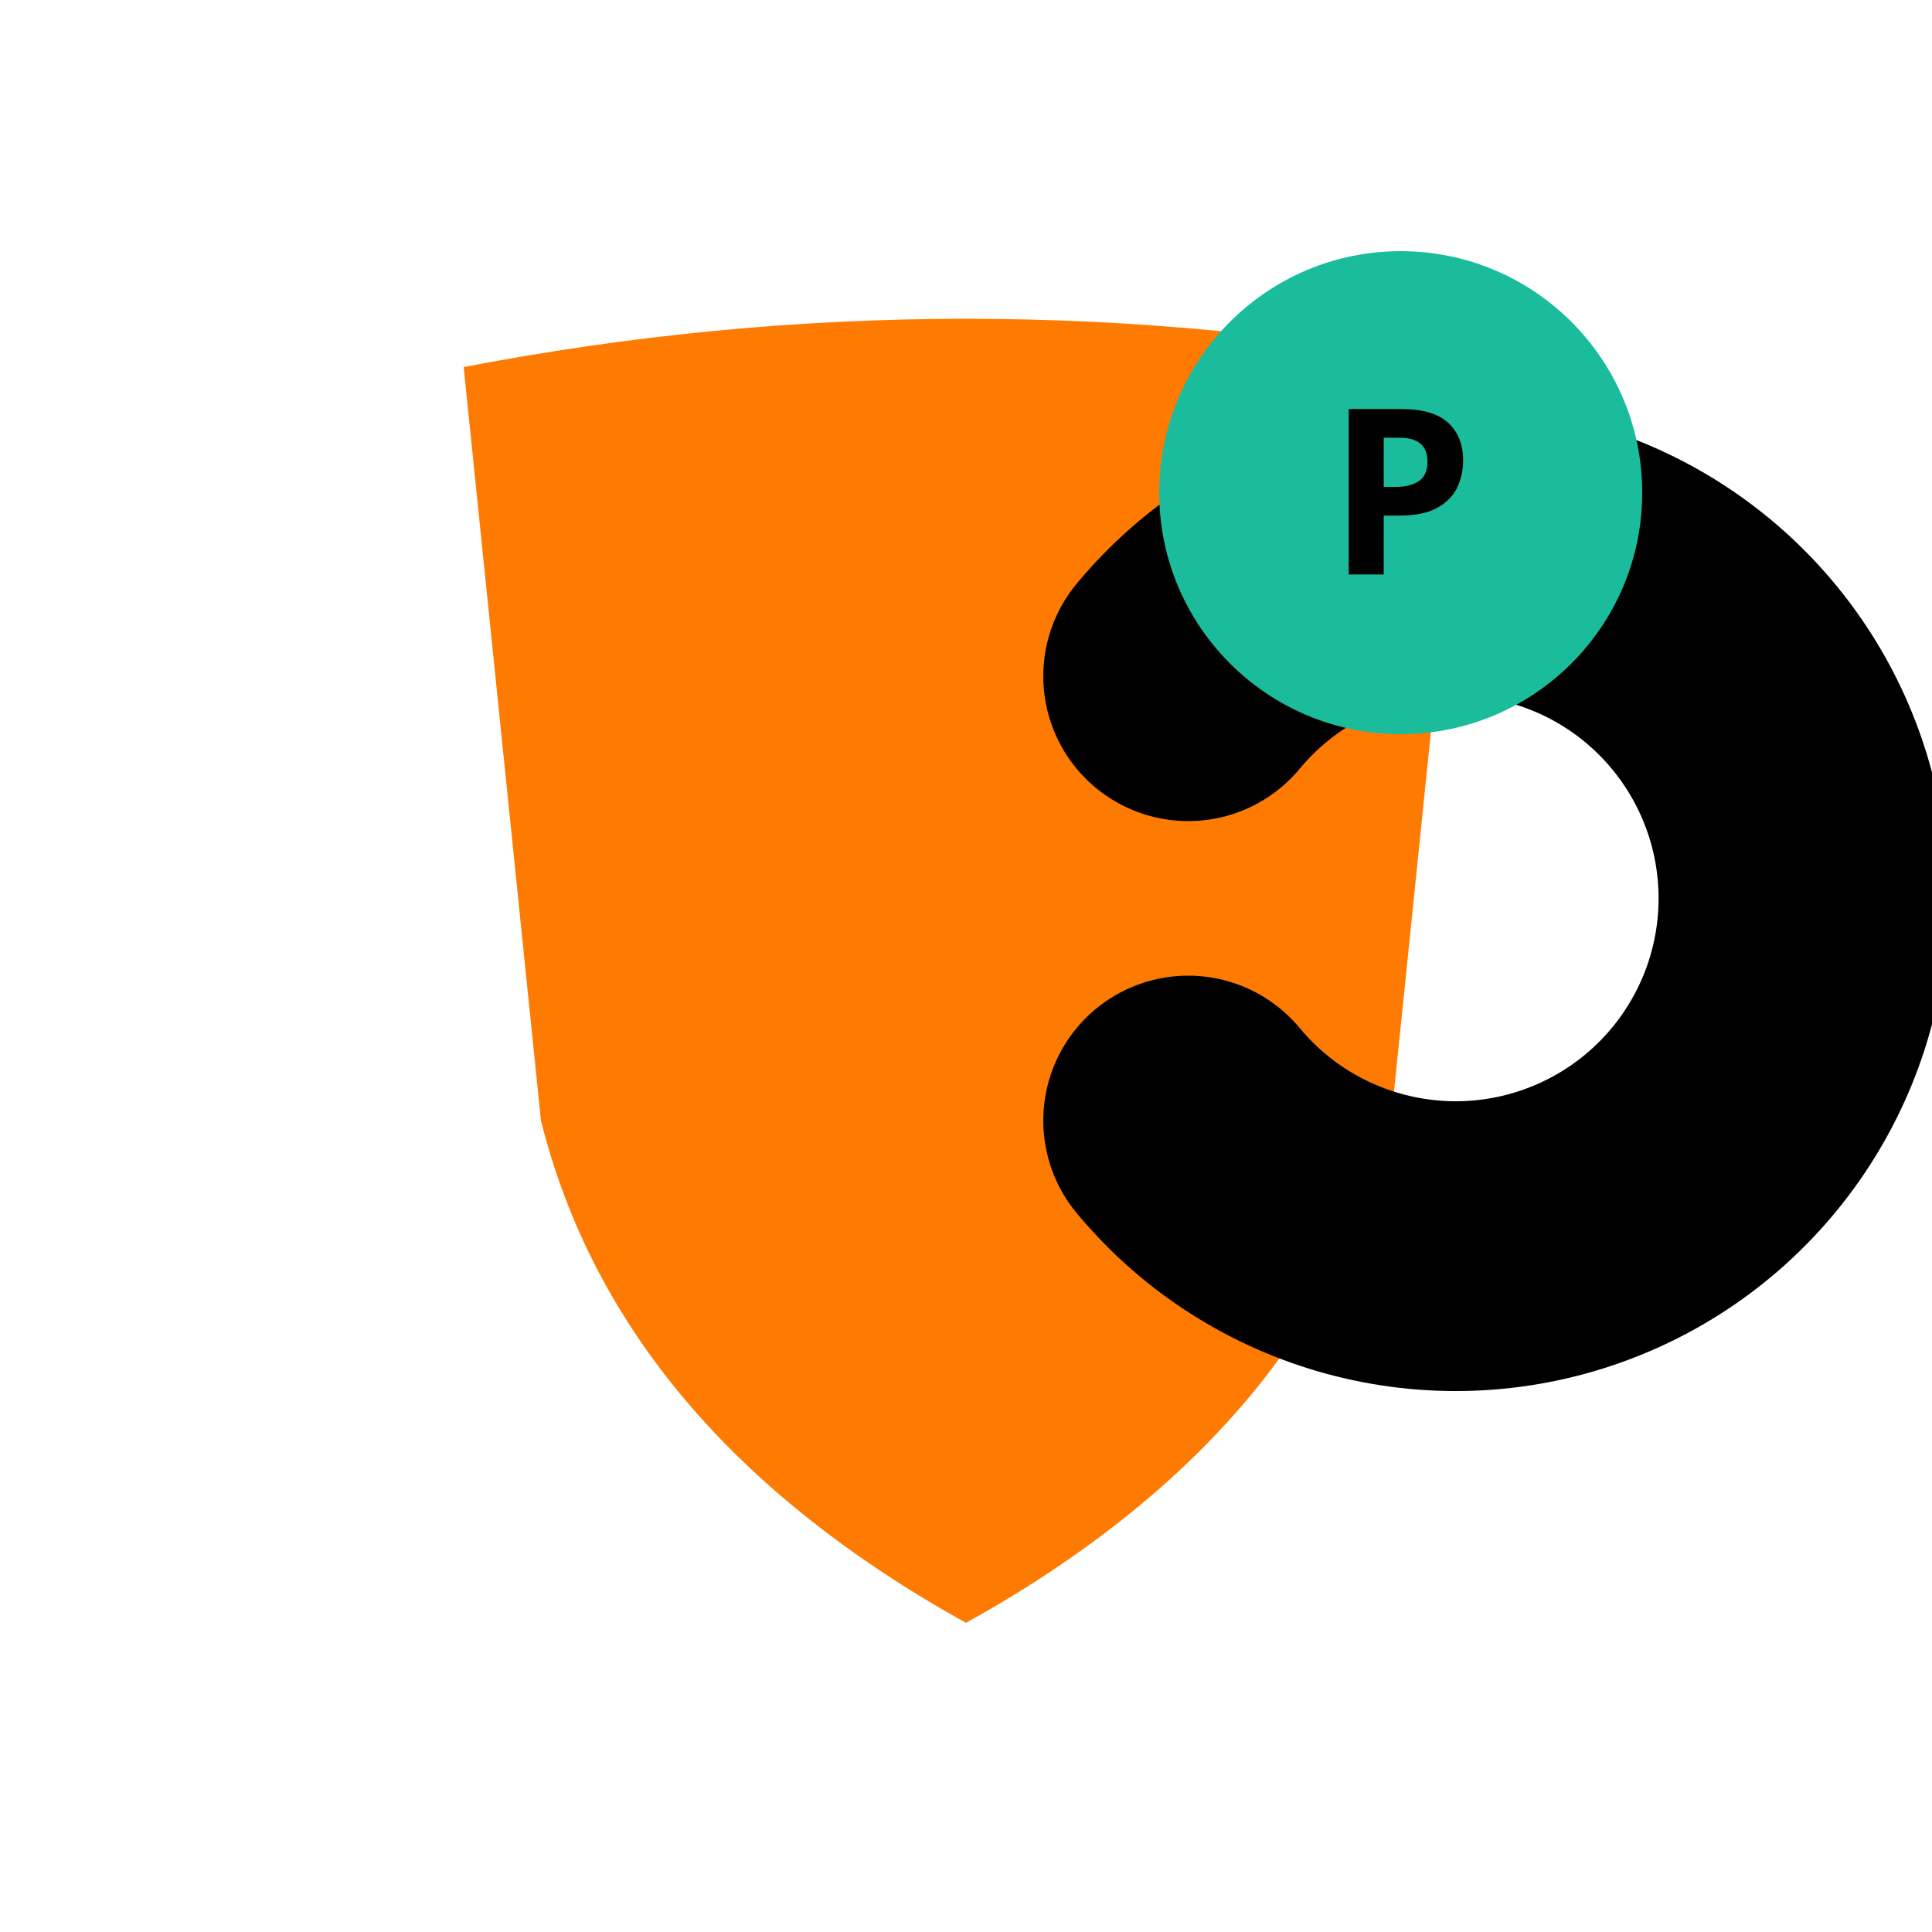
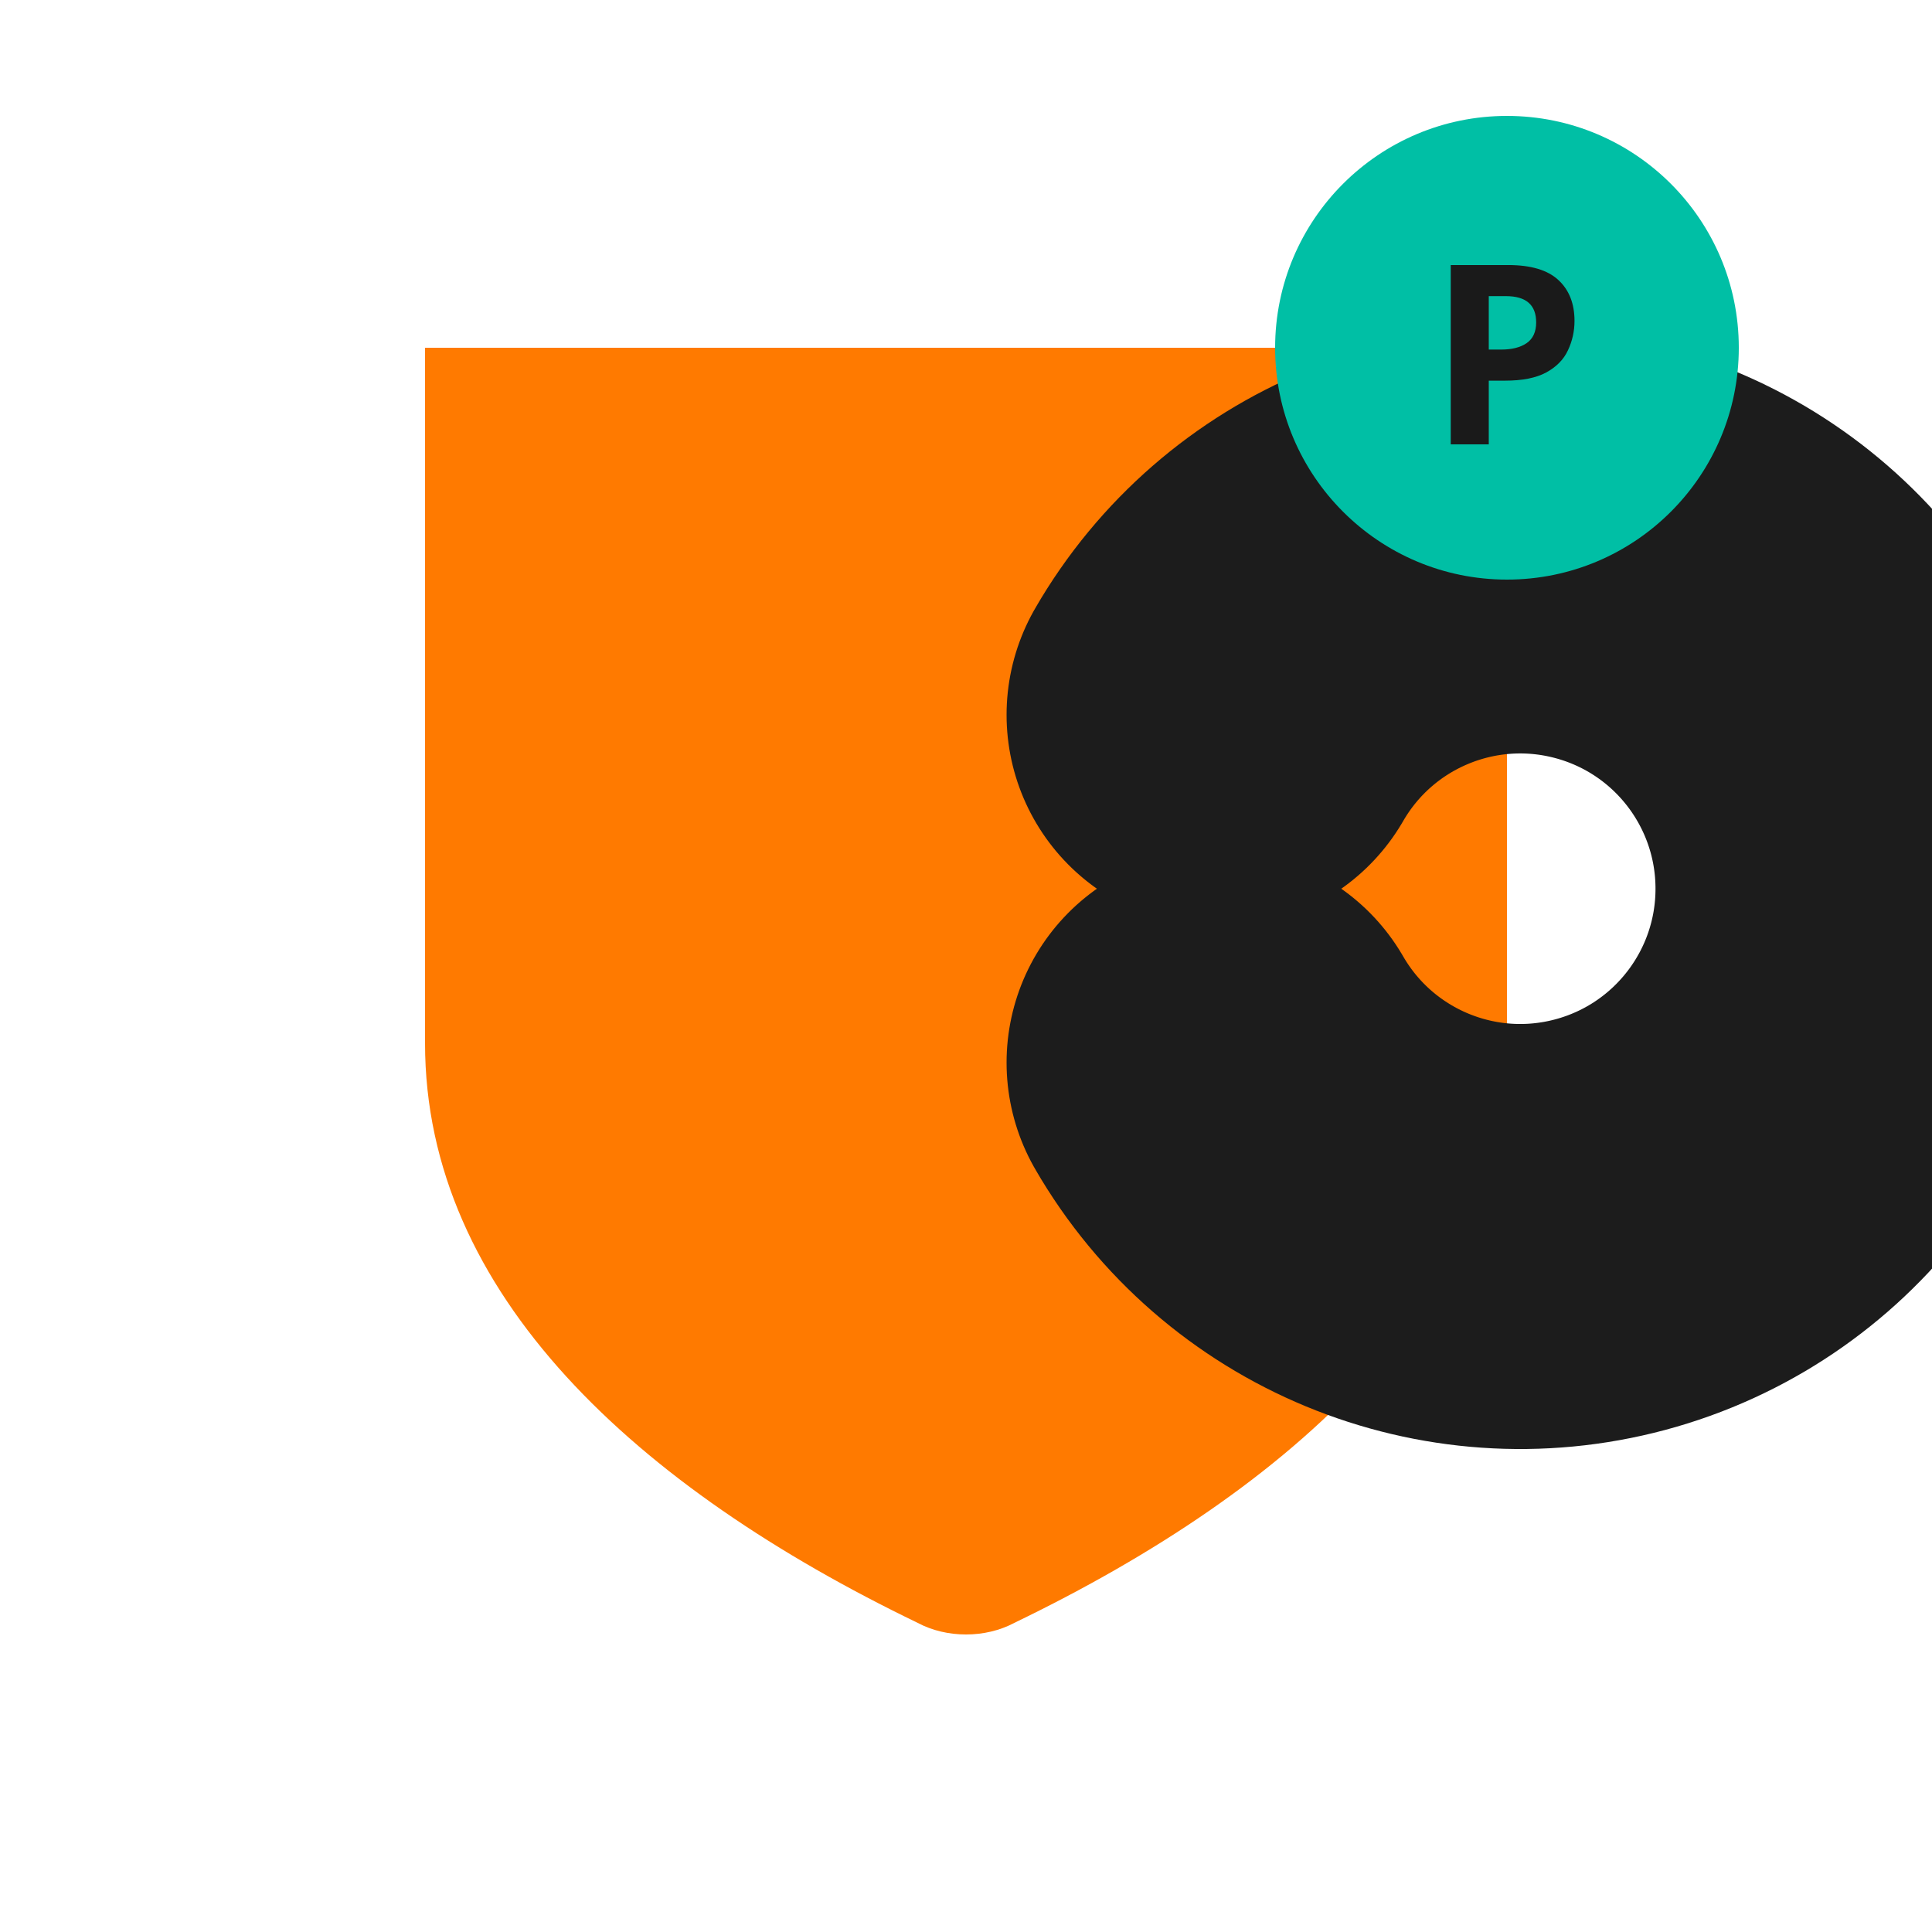
<svg xmlns="http://www.w3.org/2000/svg" width="64" height="64" viewBox="0 0 100 100">
-   <path d="M24 19 Q50 14 76 19 L72 58 Q68 74 50 84 Q32 74 28 58 Z" fill="#FF7A00" />
-   <path d="M61.5 35 A18 18 0 1 1 61.5 58" fill="none" stroke="#000000" stroke-width="15" stroke-linecap="round" />
-   <circle cx="72.5" cy="25.5" r="12.5" fill="#1ABC9C" />
-   <text x="72.5" y="25.5" text-anchor="middle" dominant-baseline="middle" font-size="12" font-weight="600" font-family="Poppins, Nunito, sans-serif" fill="#000000">P</text>
+   <path d="M22 18 H78 V54 C78 67 67 77 52.5 84 C51 84.8 49 84.8 47.5 84 C33 77 22 67 22 54 Z" fill="#FF7A00" />
+   <path d="M63.1 37 A18 18 0 1 1 63.1 55" fill="none" stroke="#1C1C1C" stroke-width="22" stroke-linecap="round" />
+   <circle cx="78" cy="18" r="12" fill="#00BFA5" />
+   <text x="78" y="23" text-anchor="middle" font-size="13" font-weight="800" font-family="Poppins, Nunito, sans-serif" fill="#1A1A1A">P</text>
</svg>
